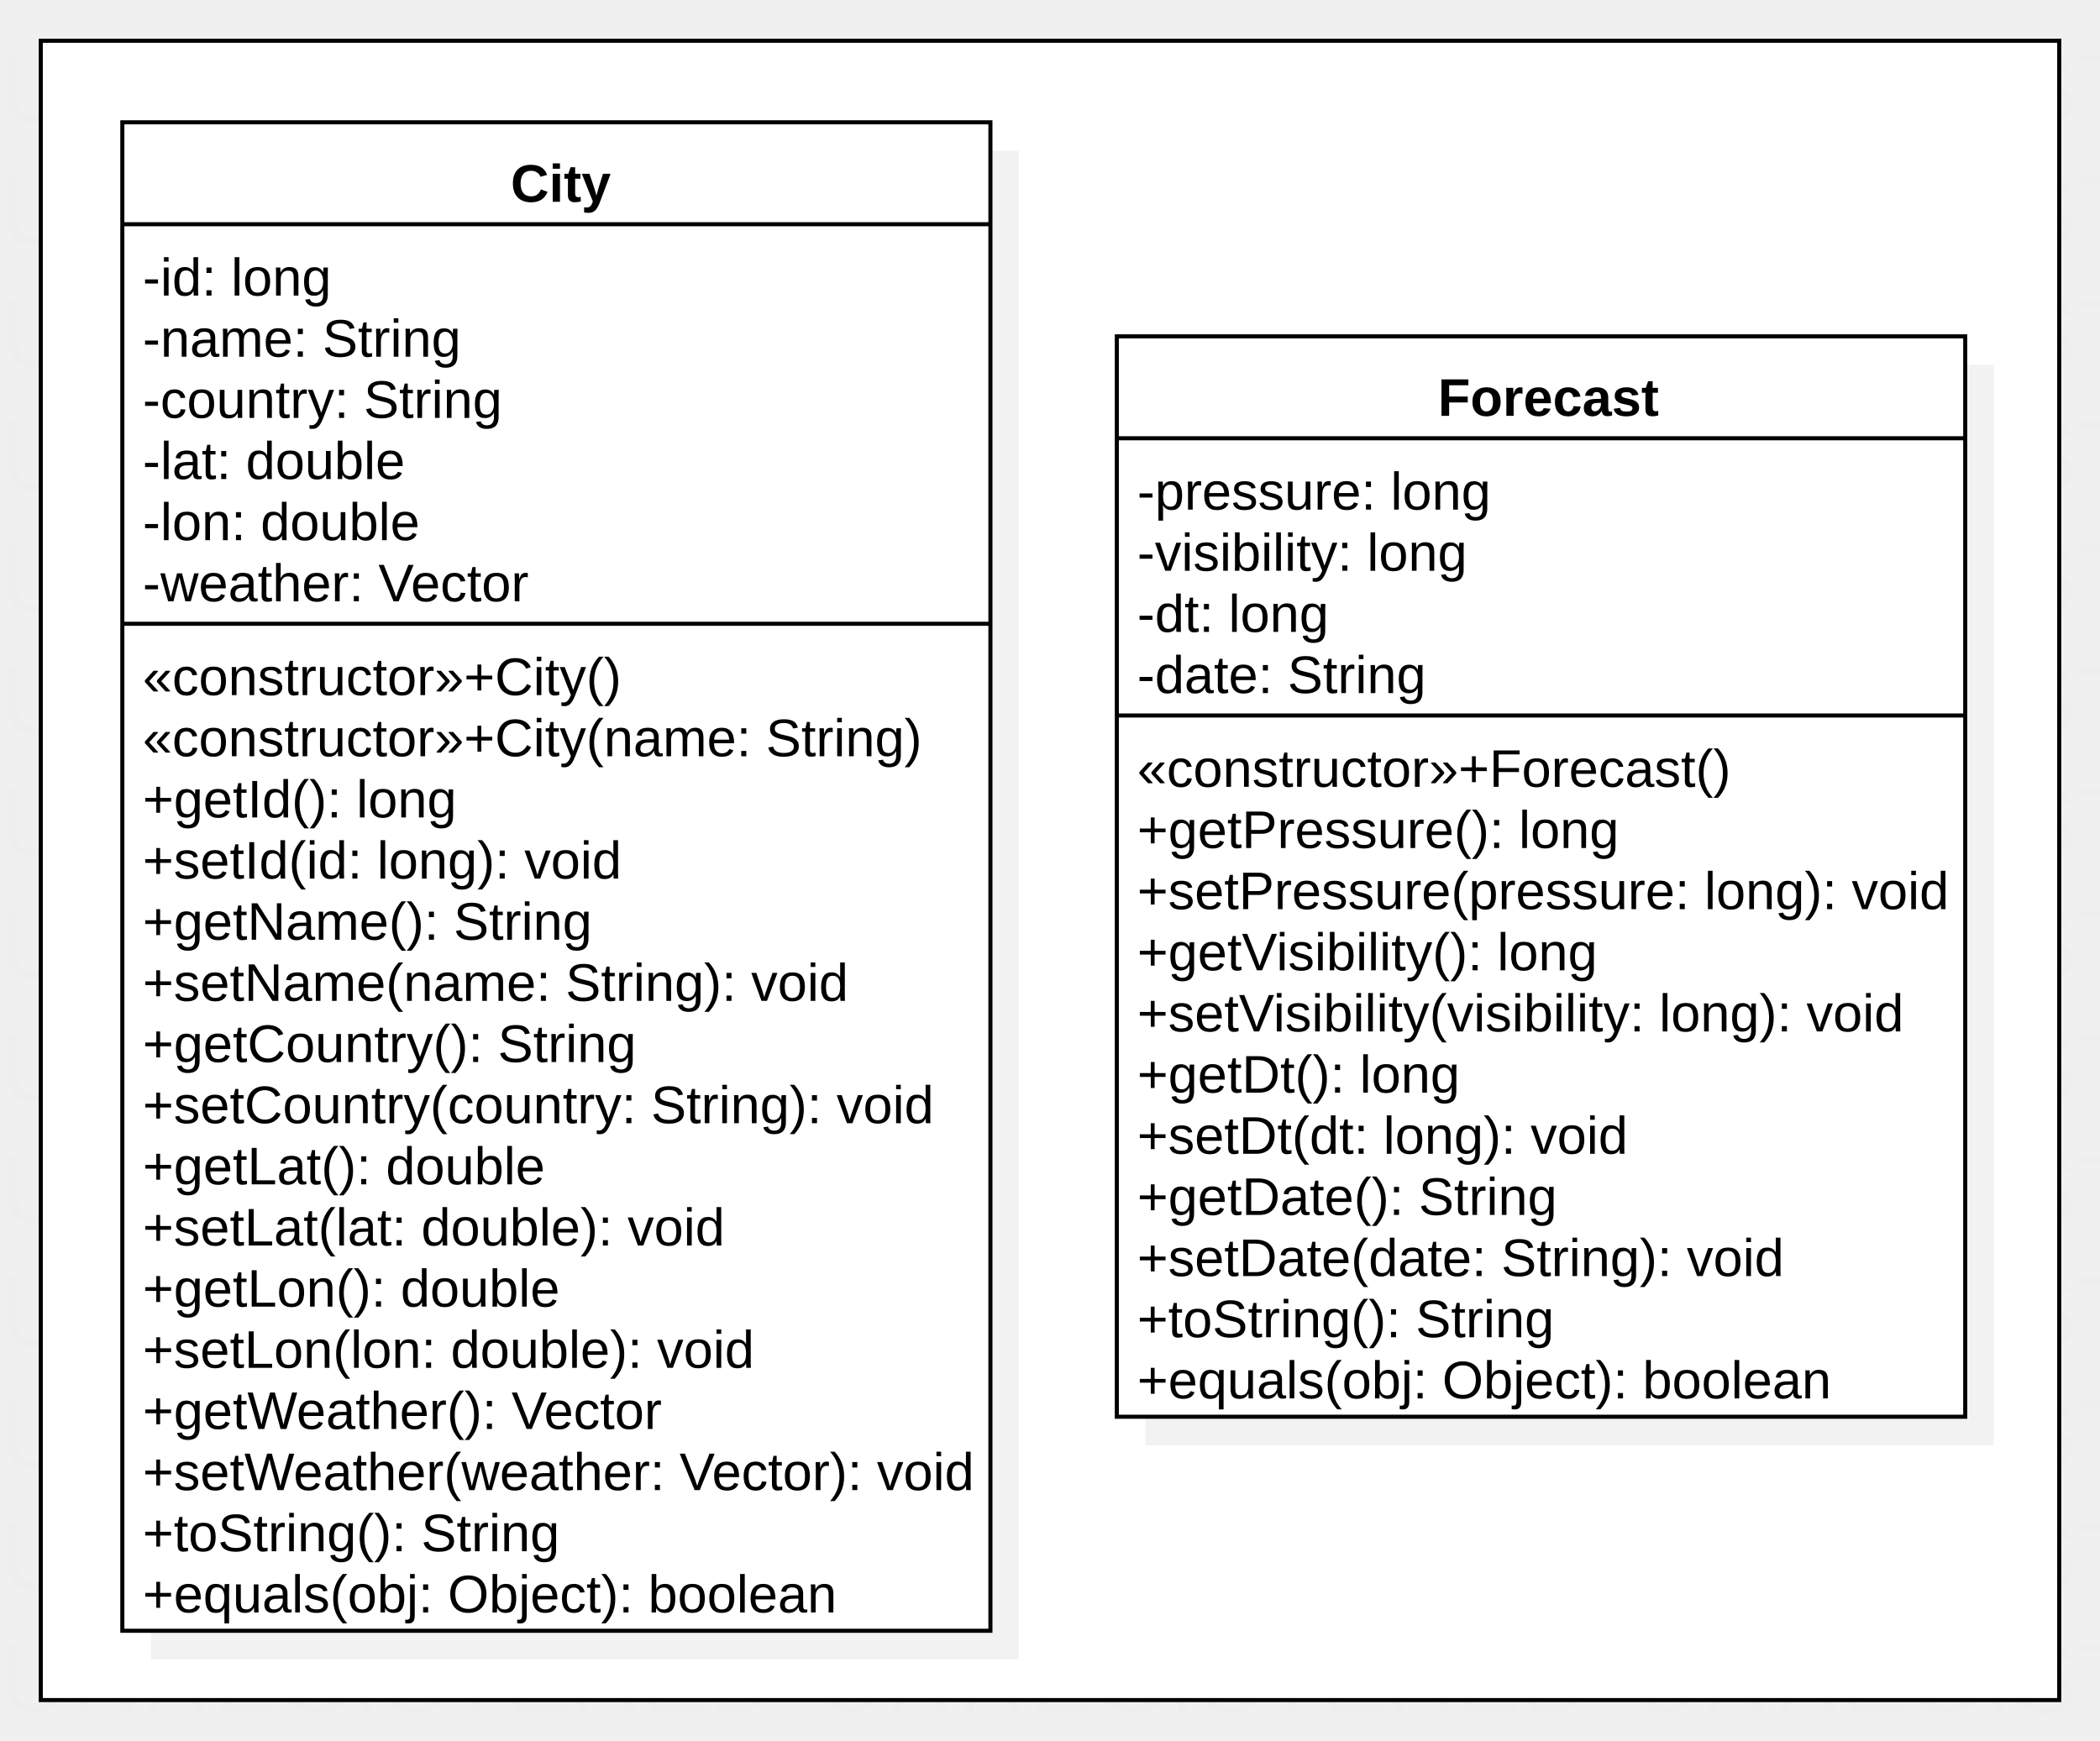
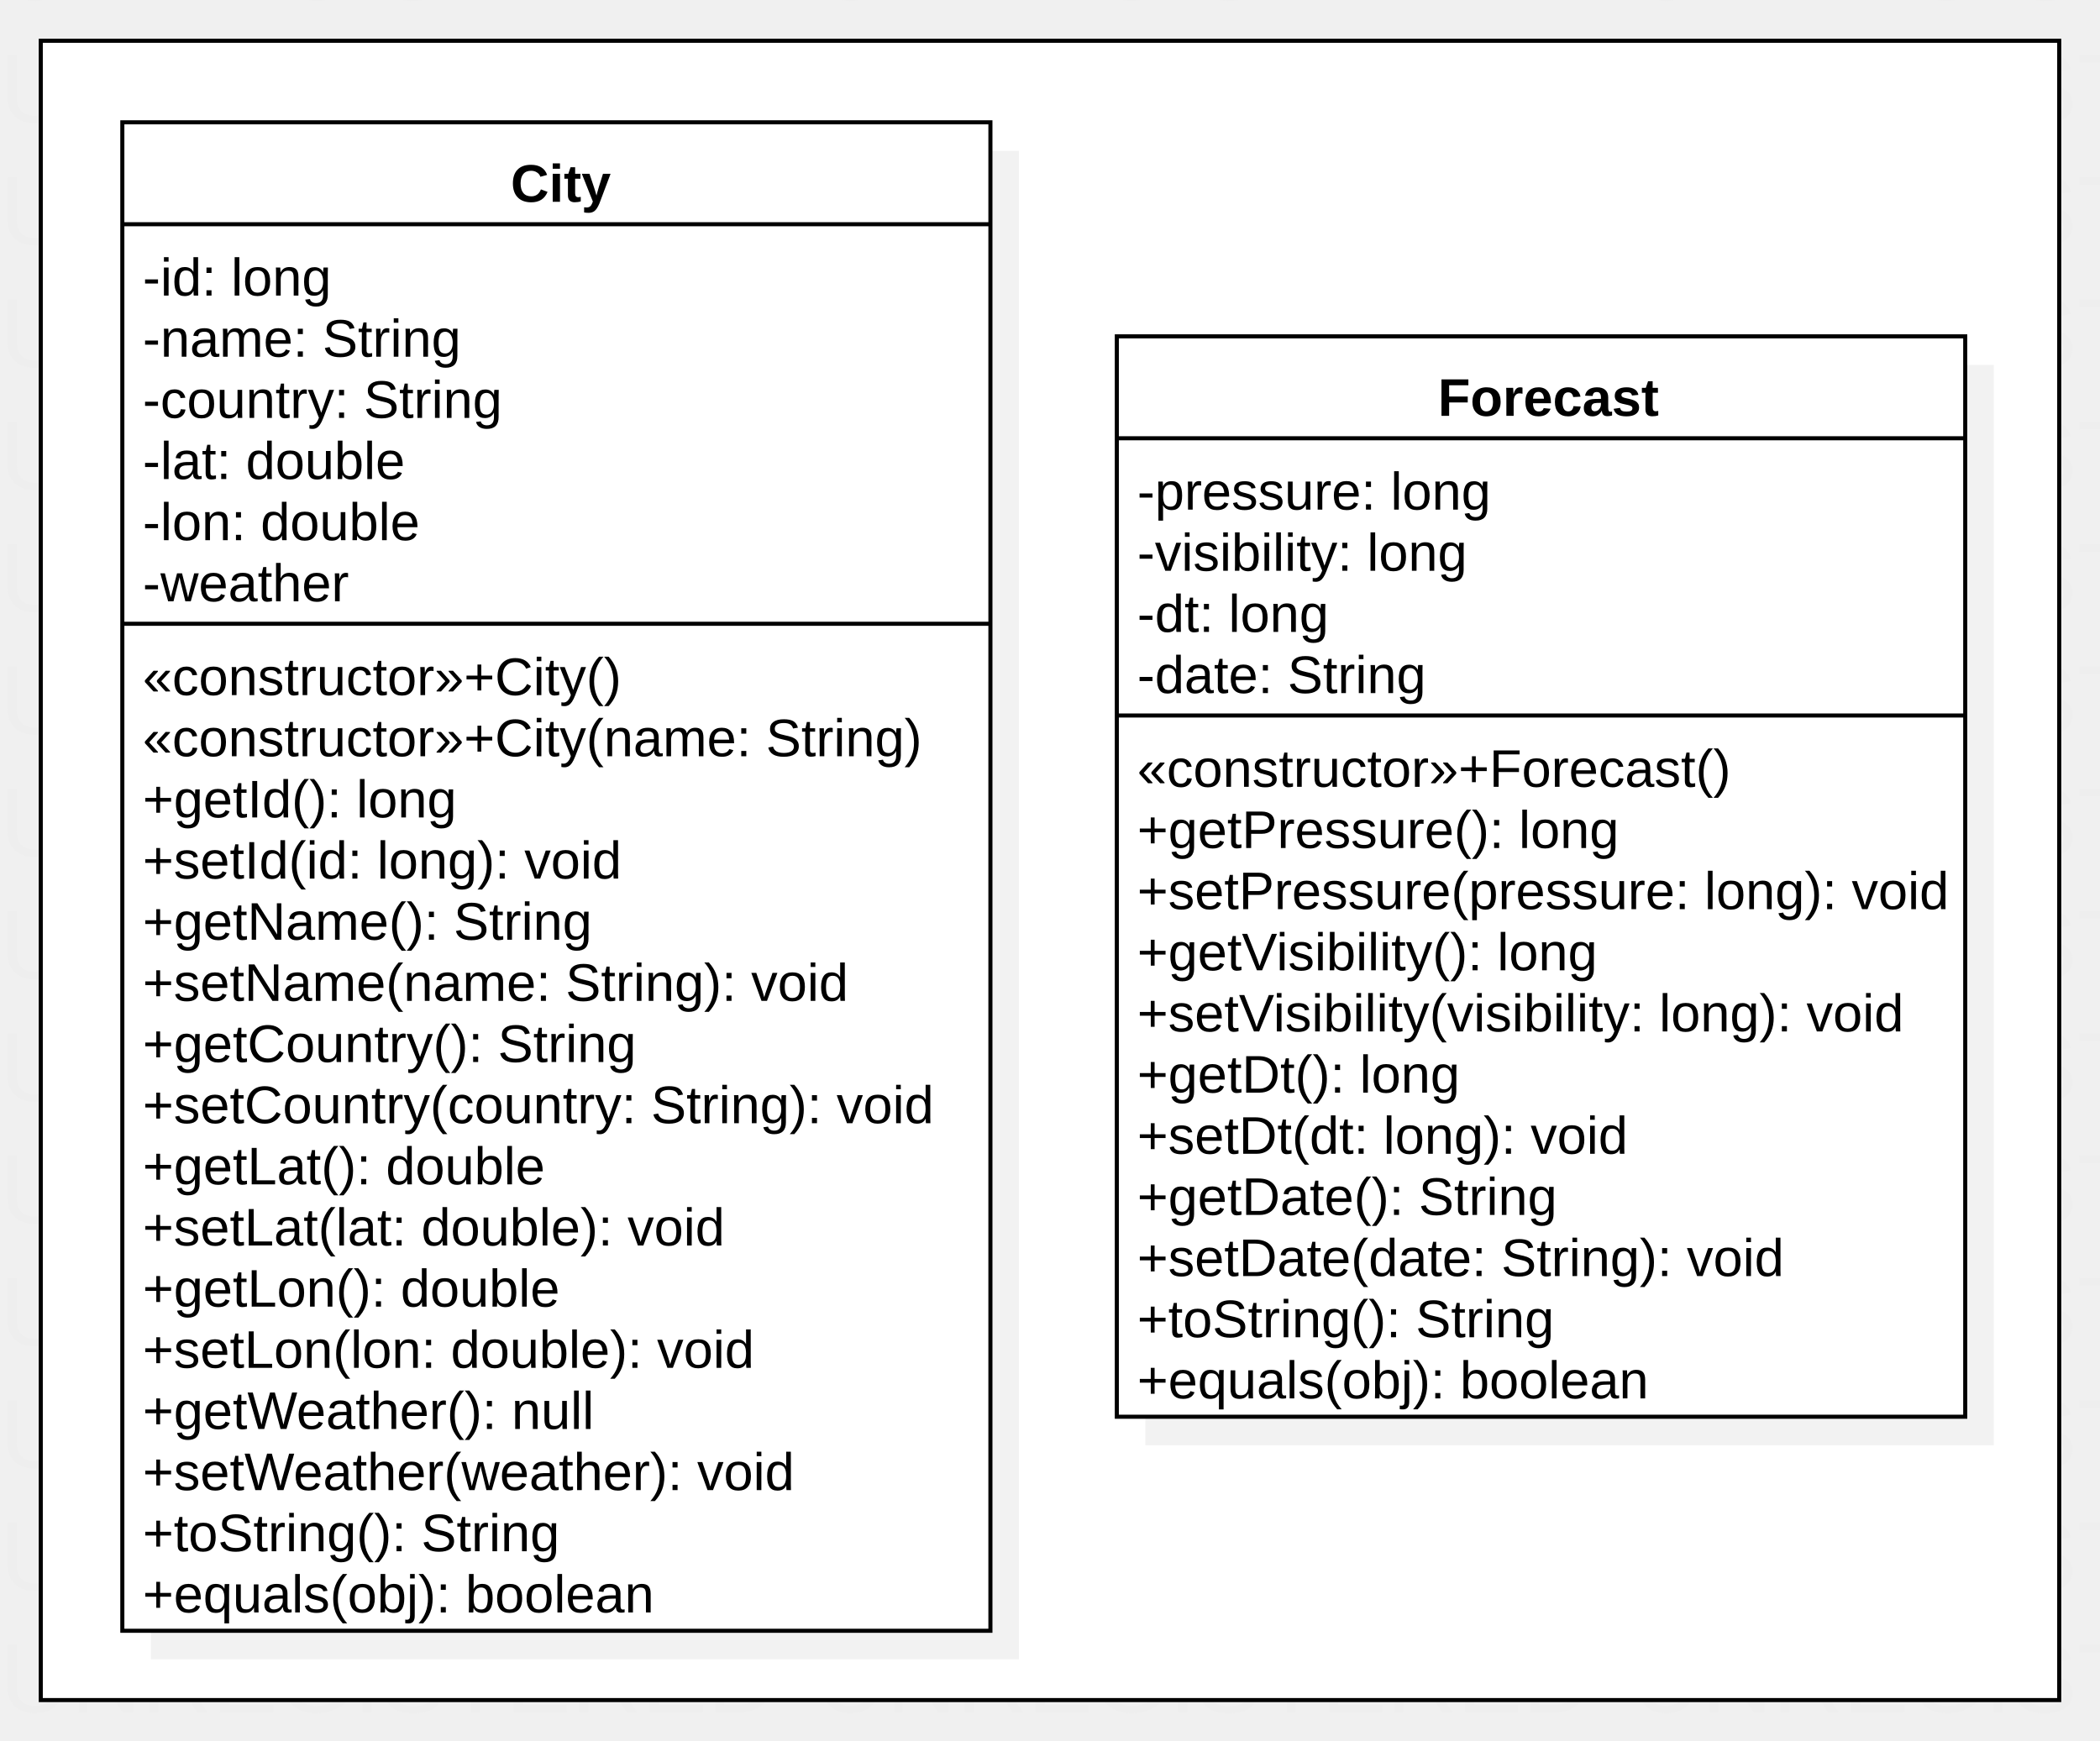
<svg xmlns="http://www.w3.org/2000/svg" version="1.1" width="515" height="427">
  <defs />
  <g>
    <text fill="#eeeeee" stroke="none" font-family="Arial" font-size="24px" font-style="normal" font-weight="normal" text-decoration="none" x="0" y="0">UNREGISTERED</text>
    <text fill="#eeeeee" stroke="none" font-family="Arial" font-size="24px" font-style="normal" font-weight="normal" text-decoration="none" x="0" y="30">UNREGISTERED</text>
    <text fill="#eeeeee" stroke="none" font-family="Arial" font-size="24px" font-style="normal" font-weight="normal" text-decoration="none" x="0" y="60">UNREGISTERED</text>
    <text fill="#eeeeee" stroke="none" font-family="Arial" font-size="24px" font-style="normal" font-weight="normal" text-decoration="none" x="0" y="90">UNREGISTERED</text>
    <text fill="#eeeeee" stroke="none" font-family="Arial" font-size="24px" font-style="normal" font-weight="normal" text-decoration="none" x="0" y="120">UNREGISTERED</text>
    <text fill="#eeeeee" stroke="none" font-family="Arial" font-size="24px" font-style="normal" font-weight="normal" text-decoration="none" x="0" y="150">UNREGISTERED</text>
    <text fill="#eeeeee" stroke="none" font-family="Arial" font-size="24px" font-style="normal" font-weight="normal" text-decoration="none" x="0" y="180">UNREGISTERED</text>
    <text fill="#eeeeee" stroke="none" font-family="Arial" font-size="24px" font-style="normal" font-weight="normal" text-decoration="none" x="0" y="210">UNREGISTERED</text>
    <text fill="#eeeeee" stroke="none" font-family="Arial" font-size="24px" font-style="normal" font-weight="normal" text-decoration="none" x="0" y="240">UNREGISTERED</text>
    <text fill="#eeeeee" stroke="none" font-family="Arial" font-size="24px" font-style="normal" font-weight="normal" text-decoration="none" x="0" y="270">UNREGISTERED</text>
    <text fill="#eeeeee" stroke="none" font-family="Arial" font-size="24px" font-style="normal" font-weight="normal" text-decoration="none" x="0" y="300">UNREGISTERED</text>
    <text fill="#eeeeee" stroke="none" font-family="Arial" font-size="24px" font-style="normal" font-weight="normal" text-decoration="none" x="0" y="330">UNREGISTERED</text>
    <text fill="#eeeeee" stroke="none" font-family="Arial" font-size="24px" font-style="normal" font-weight="normal" text-decoration="none" x="0" y="360">UNREGISTERED</text>
    <text fill="#eeeeee" stroke="none" font-family="Arial" font-size="24px" font-style="normal" font-weight="normal" text-decoration="none" x="0" y="390">UNREGISTERED</text>
    <text fill="#eeeeee" stroke="none" font-family="Arial" font-size="24px" font-style="normal" font-weight="normal" text-decoration="none" x="0" y="420">UNREGISTERED</text>
    <text fill="#eeeeee" stroke="none" font-family="Arial" font-size="24px" font-style="normal" font-weight="normal" text-decoration="none" x="200" y="0">UNREGISTERED</text>
    <text fill="#eeeeee" stroke="none" font-family="Arial" font-size="24px" font-style="normal" font-weight="normal" text-decoration="none" x="200" y="30">UNREGISTERED</text>
    <text fill="#eeeeee" stroke="none" font-family="Arial" font-size="24px" font-style="normal" font-weight="normal" text-decoration="none" x="200" y="60">UNREGISTERED</text>
    <text fill="#eeeeee" stroke="none" font-family="Arial" font-size="24px" font-style="normal" font-weight="normal" text-decoration="none" x="200" y="90">UNREGISTERED</text>
    <text fill="#eeeeee" stroke="none" font-family="Arial" font-size="24px" font-style="normal" font-weight="normal" text-decoration="none" x="200" y="120">UNREGISTERED</text>
    <text fill="#eeeeee" stroke="none" font-family="Arial" font-size="24px" font-style="normal" font-weight="normal" text-decoration="none" x="200" y="150">UNREGISTERED</text>
    <text fill="#eeeeee" stroke="none" font-family="Arial" font-size="24px" font-style="normal" font-weight="normal" text-decoration="none" x="200" y="180">UNREGISTERED</text>
    <text fill="#eeeeee" stroke="none" font-family="Arial" font-size="24px" font-style="normal" font-weight="normal" text-decoration="none" x="200" y="210">UNREGISTERED</text>
    <text fill="#eeeeee" stroke="none" font-family="Arial" font-size="24px" font-style="normal" font-weight="normal" text-decoration="none" x="200" y="240">UNREGISTERED</text>
    <text fill="#eeeeee" stroke="none" font-family="Arial" font-size="24px" font-style="normal" font-weight="normal" text-decoration="none" x="200" y="270">UNREGISTERED</text>
    <text fill="#eeeeee" stroke="none" font-family="Arial" font-size="24px" font-style="normal" font-weight="normal" text-decoration="none" x="200" y="300">UNREGISTERED</text>
    <text fill="#eeeeee" stroke="none" font-family="Arial" font-size="24px" font-style="normal" font-weight="normal" text-decoration="none" x="200" y="330">UNREGISTERED</text>
    <text fill="#eeeeee" stroke="none" font-family="Arial" font-size="24px" font-style="normal" font-weight="normal" text-decoration="none" x="200" y="360">UNREGISTERED</text>
    <text fill="#eeeeee" stroke="none" font-family="Arial" font-size="24px" font-style="normal" font-weight="normal" text-decoration="none" x="200" y="390">UNREGISTERED</text>
    <text fill="#eeeeee" stroke="none" font-family="Arial" font-size="24px" font-style="normal" font-weight="normal" text-decoration="none" x="200" y="420">UNREGISTERED</text>
    <text fill="#eeeeee" stroke="none" font-family="Arial" font-size="24px" font-style="normal" font-weight="normal" text-decoration="none" x="400" y="0">UNREGISTERED</text>
    <text fill="#eeeeee" stroke="none" font-family="Arial" font-size="24px" font-style="normal" font-weight="normal" text-decoration="none" x="400" y="30">UNREGISTERED</text>
    <text fill="#eeeeee" stroke="none" font-family="Arial" font-size="24px" font-style="normal" font-weight="normal" text-decoration="none" x="400" y="60">UNREGISTERED</text>
    <text fill="#eeeeee" stroke="none" font-family="Arial" font-size="24px" font-style="normal" font-weight="normal" text-decoration="none" x="400" y="90">UNREGISTERED</text>
    <text fill="#eeeeee" stroke="none" font-family="Arial" font-size="24px" font-style="normal" font-weight="normal" text-decoration="none" x="400" y="120">UNREGISTERED</text>
    <text fill="#eeeeee" stroke="none" font-family="Arial" font-size="24px" font-style="normal" font-weight="normal" text-decoration="none" x="400" y="150">UNREGISTERED</text>
    <text fill="#eeeeee" stroke="none" font-family="Arial" font-size="24px" font-style="normal" font-weight="normal" text-decoration="none" x="400" y="180">UNREGISTERED</text>
    <text fill="#eeeeee" stroke="none" font-family="Arial" font-size="24px" font-style="normal" font-weight="normal" text-decoration="none" x="400" y="210">UNREGISTERED</text>
    <text fill="#eeeeee" stroke="none" font-family="Arial" font-size="24px" font-style="normal" font-weight="normal" text-decoration="none" x="400" y="240">UNREGISTERED</text>
    <text fill="#eeeeee" stroke="none" font-family="Arial" font-size="24px" font-style="normal" font-weight="normal" text-decoration="none" x="400" y="270">UNREGISTERED</text>
    <text fill="#eeeeee" stroke="none" font-family="Arial" font-size="24px" font-style="normal" font-weight="normal" text-decoration="none" x="400" y="300">UNREGISTERED</text>
    <text fill="#eeeeee" stroke="none" font-family="Arial" font-size="24px" font-style="normal" font-weight="normal" text-decoration="none" x="400" y="330">UNREGISTERED</text>
    <text fill="#eeeeee" stroke="none" font-family="Arial" font-size="24px" font-style="normal" font-weight="normal" text-decoration="none" x="400" y="360">UNREGISTERED</text>
    <text fill="#eeeeee" stroke="none" font-family="Arial" font-size="24px" font-style="normal" font-weight="normal" text-decoration="none" x="400" y="390">UNREGISTERED</text>
    <text fill="#eeeeee" stroke="none" font-family="Arial" font-size="24px" font-style="normal" font-weight="normal" text-decoration="none" x="400" y="420">UNREGISTERED</text>
    <g transform="translate(-270,-238) scale(1,1)">
      <rect fill="#ffffff" stroke="none" x="280" y="248" width="495" height="407" />
    </g>
    <g transform="translate(-270,-238) scale(1,1)">
      <path fill="none" stroke="#000000" d="M 280 248 L 775 248 L 775 655 L 280 655 L 280 248 Z Z" stroke-miterlimit="10" />
    </g>
    <g transform="translate(-270,-238) scale(1,1)">
      <rect fill="#C0C0C0" stroke="none" x="307" y="275" width="212.887" height="370" opacity="0.2" />
    </g>
    <g transform="translate(-270,-238) scale(1,1)">
      <rect fill="#ffffff" stroke="none" x="300" y="268" width="212.887" height="370" />
    </g>
    <g transform="translate(-270,-238) scale(1,1)">
      <path fill="none" stroke="#000000" d="M 300 268 L 512.887 268 L 512.887 638 L 300 638 L 300 268 Z Z" stroke-miterlimit="10" />
    </g>
    <g transform="translate(-270,-238) scale(1,1)">
      <path fill="none" stroke="#000000" d="M 300 293 L 512.887 293" stroke-miterlimit="10" />
    </g>
    <g transform="translate(-270,-238) scale(1,1)">
      <path fill="none" stroke="#000000" d="M 300 391 L 512.887 391" stroke-miterlimit="10" />
    </g>
    <g transform="translate(-270,-238) scale(1,1)">
      <g>
        <path fill="none" stroke="none" />
        <text fill="#000000" stroke="none" font-family="Arial" font-size="13px" font-style="normal" font-weight="bold" text-decoration="none" x="395.249" y="287.5">City</text>
      </g>
    </g>
    <g transform="translate(-270,-238) scale(1,1)">
      <g>
        <path fill="none" stroke="none" />
        <text fill="#000000" stroke="none" font-family="Arial" font-size="13px" font-style="normal" font-weight="normal" text-decoration="none" x="305" y="310.5">-id: long</text>
      </g>
    </g>
    <g transform="translate(-270,-238) scale(1,1)">
      <g>
        <path fill="none" stroke="none" />
        <text fill="#000000" stroke="none" font-family="Arial" font-size="13px" font-style="normal" font-weight="normal" text-decoration="none" x="305" y="325.5">-name: String</text>
      </g>
    </g>
    <g transform="translate(-270,-238) scale(1,1)">
      <g>
        <path fill="none" stroke="none" />
        <text fill="#000000" stroke="none" font-family="Arial" font-size="13px" font-style="normal" font-weight="normal" text-decoration="none" x="305" y="340.5">-country: String</text>
      </g>
    </g>
    <g transform="translate(-270,-238) scale(1,1)">
      <g>
        <path fill="none" stroke="none" />
        <text fill="#000000" stroke="none" font-family="Arial" font-size="13px" font-style="normal" font-weight="normal" text-decoration="none" x="305" y="355.5">-lat: double</text>
      </g>
    </g>
    <g transform="translate(-270,-238) scale(1,1)">
      <g>
        <path fill="none" stroke="none" />
        <text fill="#000000" stroke="none" font-family="Arial" font-size="13px" font-style="normal" font-weight="normal" text-decoration="none" x="305" y="370.5">-lon: double</text>
      </g>
    </g>
    <g transform="translate(-270,-238) scale(1,1)">
      <g>
        <path fill="none" stroke="none" />
-         <text fill="#000000" stroke="none" font-family="Arial" font-size="13px" font-style="normal" font-weight="normal" text-decoration="none" x="305" y="385.5">-weather: Vector</text>
+         <text fill="#000000" stroke="none" font-family="Arial" font-size="13px" font-style="normal" font-weight="normal" text-decoration="none" x="305" y="385.5">-weather</text>
      </g>
    </g>
    <g transform="translate(-270,-238) scale(1,1)">
      <g>
        <path fill="none" stroke="none" />
        <text fill="#000000" stroke="none" font-family="Arial" font-size="13px" font-style="normal" font-weight="normal" text-decoration="none" x="305" y="408.5">«constructor»+City()</text>
      </g>
    </g>
    <g transform="translate(-270,-238) scale(1,1)">
      <g>
        <path fill="none" stroke="none" />
        <text fill="#000000" stroke="none" font-family="Arial" font-size="13px" font-style="normal" font-weight="normal" text-decoration="none" x="305" y="423.5">«constructor»+City(name: String)</text>
      </g>
    </g>
    <g transform="translate(-270,-238) scale(1,1)">
      <g>
        <path fill="none" stroke="none" />
        <text fill="#000000" stroke="none" font-family="Arial" font-size="13px" font-style="normal" font-weight="normal" text-decoration="none" x="305" y="438.5">+getId(): long</text>
      </g>
    </g>
    <g transform="translate(-270,-238) scale(1,1)">
      <g>
        <path fill="none" stroke="none" />
        <text fill="#000000" stroke="none" font-family="Arial" font-size="13px" font-style="normal" font-weight="normal" text-decoration="none" x="305" y="453.5">+setId(id: long): void</text>
      </g>
    </g>
    <g transform="translate(-270,-238) scale(1,1)">
      <g>
        <path fill="none" stroke="none" />
        <text fill="#000000" stroke="none" font-family="Arial" font-size="13px" font-style="normal" font-weight="normal" text-decoration="none" x="305" y="468.5">+getName(): String</text>
      </g>
    </g>
    <g transform="translate(-270,-238) scale(1,1)">
      <g>
        <path fill="none" stroke="none" />
        <text fill="#000000" stroke="none" font-family="Arial" font-size="13px" font-style="normal" font-weight="normal" text-decoration="none" x="305" y="483.5">+setName(name: String): void</text>
      </g>
    </g>
    <g transform="translate(-270,-238) scale(1,1)">
      <g>
        <path fill="none" stroke="none" />
        <text fill="#000000" stroke="none" font-family="Arial" font-size="13px" font-style="normal" font-weight="normal" text-decoration="none" x="305" y="498.5">+getCountry(): String</text>
      </g>
    </g>
    <g transform="translate(-270,-238) scale(1,1)">
      <g>
        <path fill="none" stroke="none" />
        <text fill="#000000" stroke="none" font-family="Arial" font-size="13px" font-style="normal" font-weight="normal" text-decoration="none" x="305" y="513.5">+setCountry(country: String): void</text>
      </g>
    </g>
    <g transform="translate(-270,-238) scale(1,1)">
      <g>
        <path fill="none" stroke="none" />
        <text fill="#000000" stroke="none" font-family="Arial" font-size="13px" font-style="normal" font-weight="normal" text-decoration="none" x="305" y="528.5">+getLat(): double</text>
      </g>
    </g>
    <g transform="translate(-270,-238) scale(1,1)">
      <g>
        <path fill="none" stroke="none" />
        <text fill="#000000" stroke="none" font-family="Arial" font-size="13px" font-style="normal" font-weight="normal" text-decoration="none" x="305" y="543.5">+setLat(lat: double): void</text>
      </g>
    </g>
    <g transform="translate(-270,-238) scale(1,1)">
      <g>
        <path fill="none" stroke="none" />
        <text fill="#000000" stroke="none" font-family="Arial" font-size="13px" font-style="normal" font-weight="normal" text-decoration="none" x="305" y="558.5">+getLon(): double</text>
      </g>
    </g>
    <g transform="translate(-270,-238) scale(1,1)">
      <g>
        <path fill="none" stroke="none" />
        <text fill="#000000" stroke="none" font-family="Arial" font-size="13px" font-style="normal" font-weight="normal" text-decoration="none" x="305" y="573.5">+setLon(lon: double): void</text>
      </g>
    </g>
    <g transform="translate(-270,-238) scale(1,1)">
      <g>
        <path fill="none" stroke="none" />
-         <text fill="#000000" stroke="none" font-family="Arial" font-size="13px" font-style="normal" font-weight="normal" text-decoration="none" x="305" y="588.5">+getWeather(): Vector</text>
-       </g>
-     </g>
-     <g transform="translate(-270,-238) scale(1,1)">
-       <g>
-         <path fill="none" stroke="none" />
-         <text fill="#000000" stroke="none" font-family="Arial" font-size="13px" font-style="normal" font-weight="normal" text-decoration="none" x="305" y="603.5">+setWeather(weather: Vector): void</text>
+         <text fill="#000000" stroke="none" font-family="Arial" font-size="13px" font-style="normal" font-weight="normal" text-decoration="none" x="305" y="588.5">+getWeather(): null</text>
+       </g>
+     </g>
+     <g transform="translate(-270,-238) scale(1,1)">
+       <g>
+         <path fill="none" stroke="none" />
+         <text fill="#000000" stroke="none" font-family="Arial" font-size="13px" font-style="normal" font-weight="normal" text-decoration="none" x="305" y="603.5">+setWeather(weather): void</text>
      </g>
    </g>
    <g transform="translate(-270,-238) scale(1,1)">
      <g>
        <path fill="none" stroke="none" />
        <text fill="#000000" stroke="none" font-family="Arial" font-size="13px" font-style="normal" font-weight="normal" text-decoration="none" x="305" y="618.5">+toString(): String</text>
      </g>
    </g>
    <g transform="translate(-270,-238) scale(1,1)">
      <g>
        <path fill="none" stroke="none" />
-         <text fill="#000000" stroke="none" font-family="Arial" font-size="13px" font-style="normal" font-weight="normal" text-decoration="none" x="305" y="633.5">+equals(obj: Object): boolean</text>
+         <text fill="#000000" stroke="none" font-family="Arial" font-size="13px" font-style="normal" font-weight="normal" text-decoration="none" x="305" y="633.5">+equals(obj): boolean</text>
      </g>
    </g>
    <g transform="translate(-270,-238) scale(1,1)">
      <rect fill="#C0C0C0" stroke="none" x="550.887" y="327.5" width="208.062" height="265" opacity="0.2" />
    </g>
    <g transform="translate(-270,-238) scale(1,1)">
      <rect fill="#ffffff" stroke="none" x="543.887" y="320.5" width="208.062" height="265" />
    </g>
    <g transform="translate(-270,-238) scale(1,1)">
      <path fill="none" stroke="#000000" d="M 543.887 320.5 L 751.949 320.5 L 751.949 585.5 L 543.887 585.5 L 543.887 320.5 Z Z" stroke-miterlimit="10" />
    </g>
    <g transform="translate(-270,-238) scale(1,1)">
      <path fill="none" stroke="#000000" d="M 543.887 345.5 L 751.949 345.5" stroke-miterlimit="10" />
    </g>
    <g transform="translate(-270,-238) scale(1,1)">
      <path fill="none" stroke="#000000" d="M 543.887 413.5 L 751.949 413.5" stroke-miterlimit="10" />
    </g>
    <g transform="translate(-270,-238) scale(1,1)">
      <g>
        <path fill="none" stroke="none" />
        <text fill="#000000" stroke="none" font-family="Arial" font-size="13px" font-style="normal" font-weight="bold" text-decoration="none" x="622.632" y="340">Forecast</text>
      </g>
    </g>
    <g transform="translate(-270,-238) scale(1,1)">
      <g>
        <path fill="none" stroke="none" />
        <text fill="#000000" stroke="none" font-family="Arial" font-size="13px" font-style="normal" font-weight="normal" text-decoration="none" x="548.887" y="363">-pressure: long</text>
      </g>
    </g>
    <g transform="translate(-270,-238) scale(1,1)">
      <g>
        <path fill="none" stroke="none" />
        <text fill="#000000" stroke="none" font-family="Arial" font-size="13px" font-style="normal" font-weight="normal" text-decoration="none" x="548.887" y="378">-visibility: long</text>
      </g>
    </g>
    <g transform="translate(-270,-238) scale(1,1)">
      <g>
        <path fill="none" stroke="none" />
        <text fill="#000000" stroke="none" font-family="Arial" font-size="13px" font-style="normal" font-weight="normal" text-decoration="none" x="548.887" y="393">-dt: long</text>
      </g>
    </g>
    <g transform="translate(-270,-238) scale(1,1)">
      <g>
        <path fill="none" stroke="none" />
        <text fill="#000000" stroke="none" font-family="Arial" font-size="13px" font-style="normal" font-weight="normal" text-decoration="none" x="548.887" y="408">-date: String</text>
      </g>
    </g>
    <g transform="translate(-270,-238) scale(1,1)">
      <g>
        <path fill="none" stroke="none" />
        <text fill="#000000" stroke="none" font-family="Arial" font-size="13px" font-style="normal" font-weight="normal" text-decoration="none" x="548.887" y="431">«constructor»+Forecast()</text>
      </g>
    </g>
    <g transform="translate(-270,-238) scale(1,1)">
      <g>
        <path fill="none" stroke="none" />
        <text fill="#000000" stroke="none" font-family="Arial" font-size="13px" font-style="normal" font-weight="normal" text-decoration="none" x="548.887" y="446">+getPressure(): long</text>
      </g>
    </g>
    <g transform="translate(-270,-238) scale(1,1)">
      <g>
        <path fill="none" stroke="none" />
        <text fill="#000000" stroke="none" font-family="Arial" font-size="13px" font-style="normal" font-weight="normal" text-decoration="none" x="548.887" y="461">+setPressure(pressure: long): void</text>
      </g>
    </g>
    <g transform="translate(-270,-238) scale(1,1)">
      <g>
        <path fill="none" stroke="none" />
        <text fill="#000000" stroke="none" font-family="Arial" font-size="13px" font-style="normal" font-weight="normal" text-decoration="none" x="548.887" y="476">+getVisibility(): long</text>
      </g>
    </g>
    <g transform="translate(-270,-238) scale(1,1)">
      <g>
        <path fill="none" stroke="none" />
        <text fill="#000000" stroke="none" font-family="Arial" font-size="13px" font-style="normal" font-weight="normal" text-decoration="none" x="548.887" y="491">+setVisibility(visibility: long): void</text>
      </g>
    </g>
    <g transform="translate(-270,-238) scale(1,1)">
      <g>
        <path fill="none" stroke="none" />
        <text fill="#000000" stroke="none" font-family="Arial" font-size="13px" font-style="normal" font-weight="normal" text-decoration="none" x="548.887" y="506">+getDt(): long</text>
      </g>
    </g>
    <g transform="translate(-270,-238) scale(1,1)">
      <g>
        <path fill="none" stroke="none" />
        <text fill="#000000" stroke="none" font-family="Arial" font-size="13px" font-style="normal" font-weight="normal" text-decoration="none" x="548.887" y="521">+setDt(dt: long): void</text>
      </g>
    </g>
    <g transform="translate(-270,-238) scale(1,1)">
      <g>
        <path fill="none" stroke="none" />
        <text fill="#000000" stroke="none" font-family="Arial" font-size="13px" font-style="normal" font-weight="normal" text-decoration="none" x="548.887" y="536">+getDate(): String</text>
      </g>
    </g>
    <g transform="translate(-270,-238) scale(1,1)">
      <g>
        <path fill="none" stroke="none" />
        <text fill="#000000" stroke="none" font-family="Arial" font-size="13px" font-style="normal" font-weight="normal" text-decoration="none" x="548.887" y="551">+setDate(date: String): void</text>
      </g>
    </g>
    <g transform="translate(-270,-238) scale(1,1)">
      <g>
        <path fill="none" stroke="none" />
        <text fill="#000000" stroke="none" font-family="Arial" font-size="13px" font-style="normal" font-weight="normal" text-decoration="none" x="548.887" y="566">+toString(): String</text>
      </g>
    </g>
    <g transform="translate(-270,-238) scale(1,1)">
      <g>
        <path fill="none" stroke="none" />
-         <text fill="#000000" stroke="none" font-family="Arial" font-size="13px" font-style="normal" font-weight="normal" text-decoration="none" x="548.887" y="581">+equals(obj: Object): boolean</text>
+         <text fill="#000000" stroke="none" font-family="Arial" font-size="13px" font-style="normal" font-weight="normal" text-decoration="none" x="548.887" y="581">+equals(obj): boolean</text>
      </g>
    </g>
  </g>
</svg>
